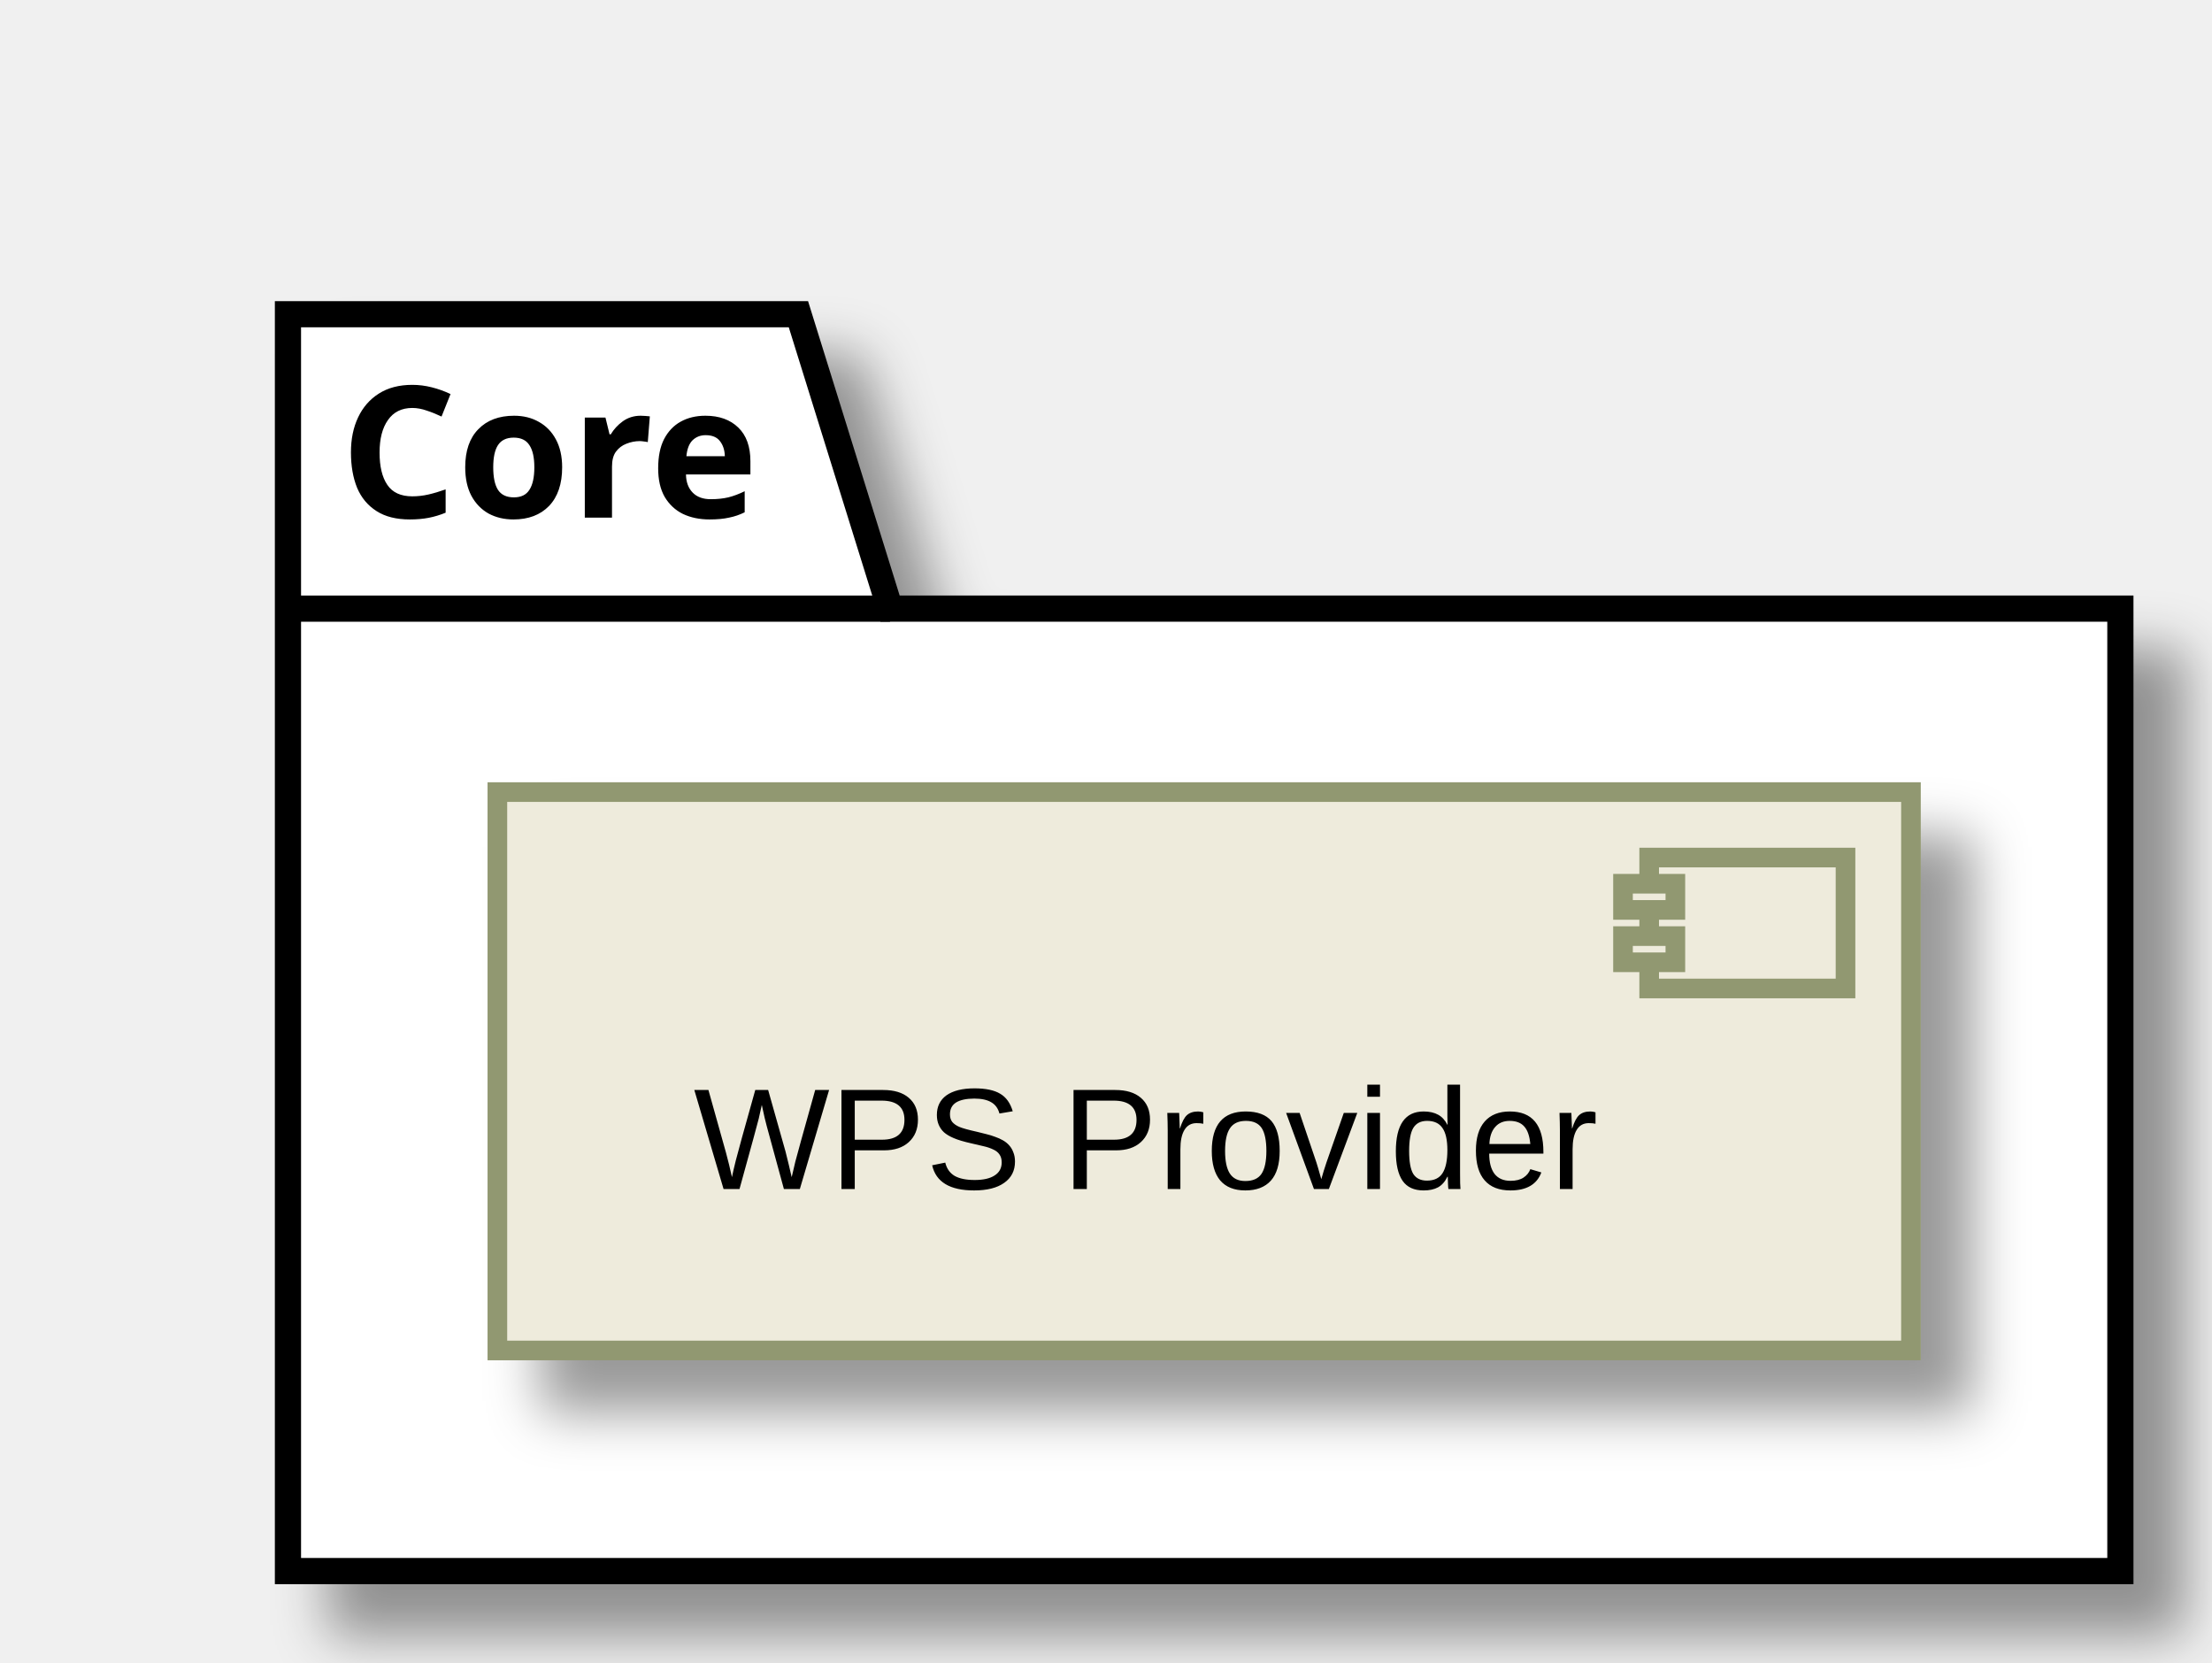
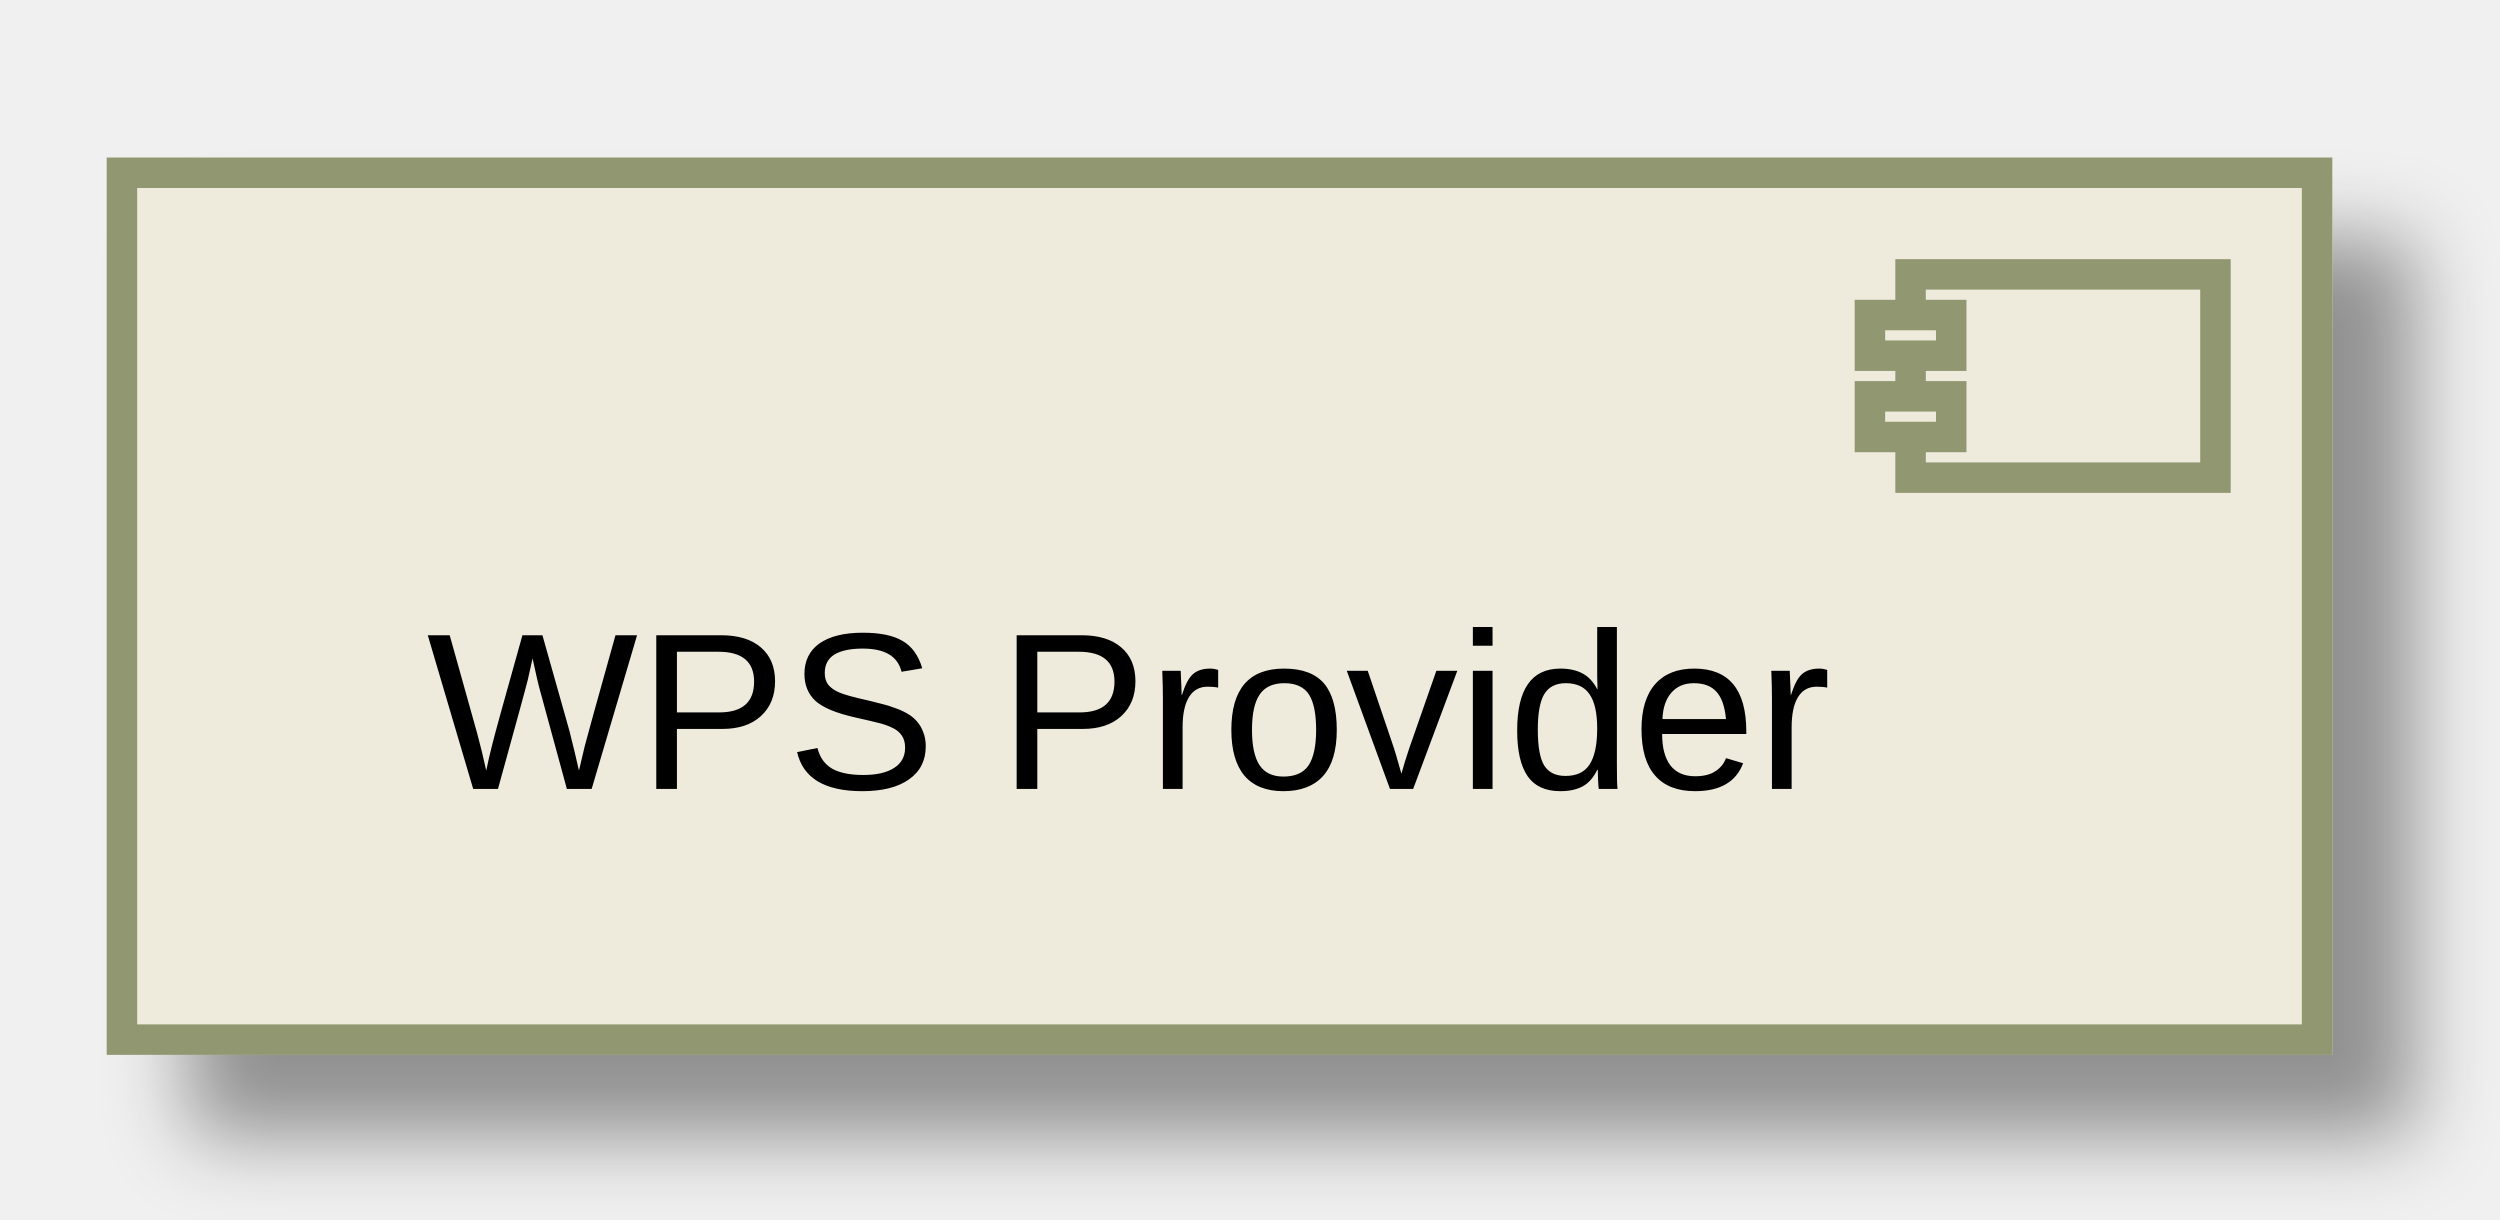
- <svg xmlns="http://www.w3.org/2000/svg" xmlns:xlink="http://www.w3.org/1999/xlink" height="127pt" style="width:169px;height:127px;" version="1.1" viewBox="0 0 169 127" width="169pt">
+ <svg xmlns="http://www.w3.org/2000/svg" xmlns:xlink="http://www.w3.org/1999/xlink" height="60pt" style="width:123px;height:60px;" version="1.1" viewBox="0 0 123 60" width="123pt">
  <defs>
    <filter height="300%" id="f1" width="300%" x="-1" y="-1">
      <feGaussianBlur result="blurOut" stdDeviation="2.0" />
      <feColorMatrix in="blurOut" result="blurOut2" type="matrix" values="0 0 0 0 0 0 0 0 0 0 0 0 0 0 0 0 0 0 .4 0" />
      <feOffset dx="4.0" dy="4.0" in="blurOut2" result="blurOut3" />
      <feBlend in="SourceGraphic" in2="blurOut3" mode="normal" />
    </filter>
  </defs>
  <g>
-     <polygon fill="#FFFFFF" filter="url(#f1)" points="22,24,61,24,68,46.488,162,46.488,162,120,22,120,22,24" style="stroke: #000000; stroke-width: 2.0;" />
-     <line style="stroke: #000000; stroke-width: 2.0;" x1="22" x2="68" y1="46.488" y2="46.488" />
-     <text fill="#000000" font-family="sans-serif" font-size="14" font-weight="bold" lengthAdjust="spacingAndGlyphs" textLength="33" x="26" y="39.535">Core</text>
    <a target="_top" xlink:href="../computational/components/group___wps_provider.html" xlink:title="../computational/components/group___wps_provider.html">
-       <rect fill="#EEEBDC" filter="url(#f1)" height="42.649" style="stroke: #919871; stroke-width: 1.5;" width="108" x="38" y="60.5" />
-       <rect fill="#EEEBDC" height="10" style="stroke: #919871; stroke-width: 1.5;" width="15" x="126" y="65.5" />
-       <rect fill="#EEEBDC" height="2" style="stroke: #919871; stroke-width: 1.5;" width="4" x="124" y="67.5" />
-       <rect fill="#EEEBDC" height="2" style="stroke: #919871; stroke-width: 1.5;" width="4" x="124" y="71.5" />
-       <text fill="#000000" font-family="Arial" font-size="11" lengthAdjust="spacingAndGlyphs" textLength="68" x="53" y="90.818">WPS Provider</text>
+       <rect fill="#EEEBDC" filter="url(#f1)" height="42.649" style="stroke: #919871; stroke-width: 1.5;" width="108" x="6" y="8.5" />
+       <rect fill="#EEEBDC" height="10" style="stroke: #919871; stroke-width: 1.5;" width="15" x="94" y="13.5" />
+       <rect fill="#EEEBDC" height="2" style="stroke: #919871; stroke-width: 1.5;" width="4" x="92" y="15.5" />
+       <rect fill="#EEEBDC" height="2" style="stroke: #919871; stroke-width: 1.5;" width="4" x="92" y="19.5" />
+       <text fill="#000000" font-family="Arial" font-size="11" lengthAdjust="spacingAndGlyphs" textLength="68" x="21" y="38.818">WPS Provider</text>
    </a>
  </g>
</svg>
